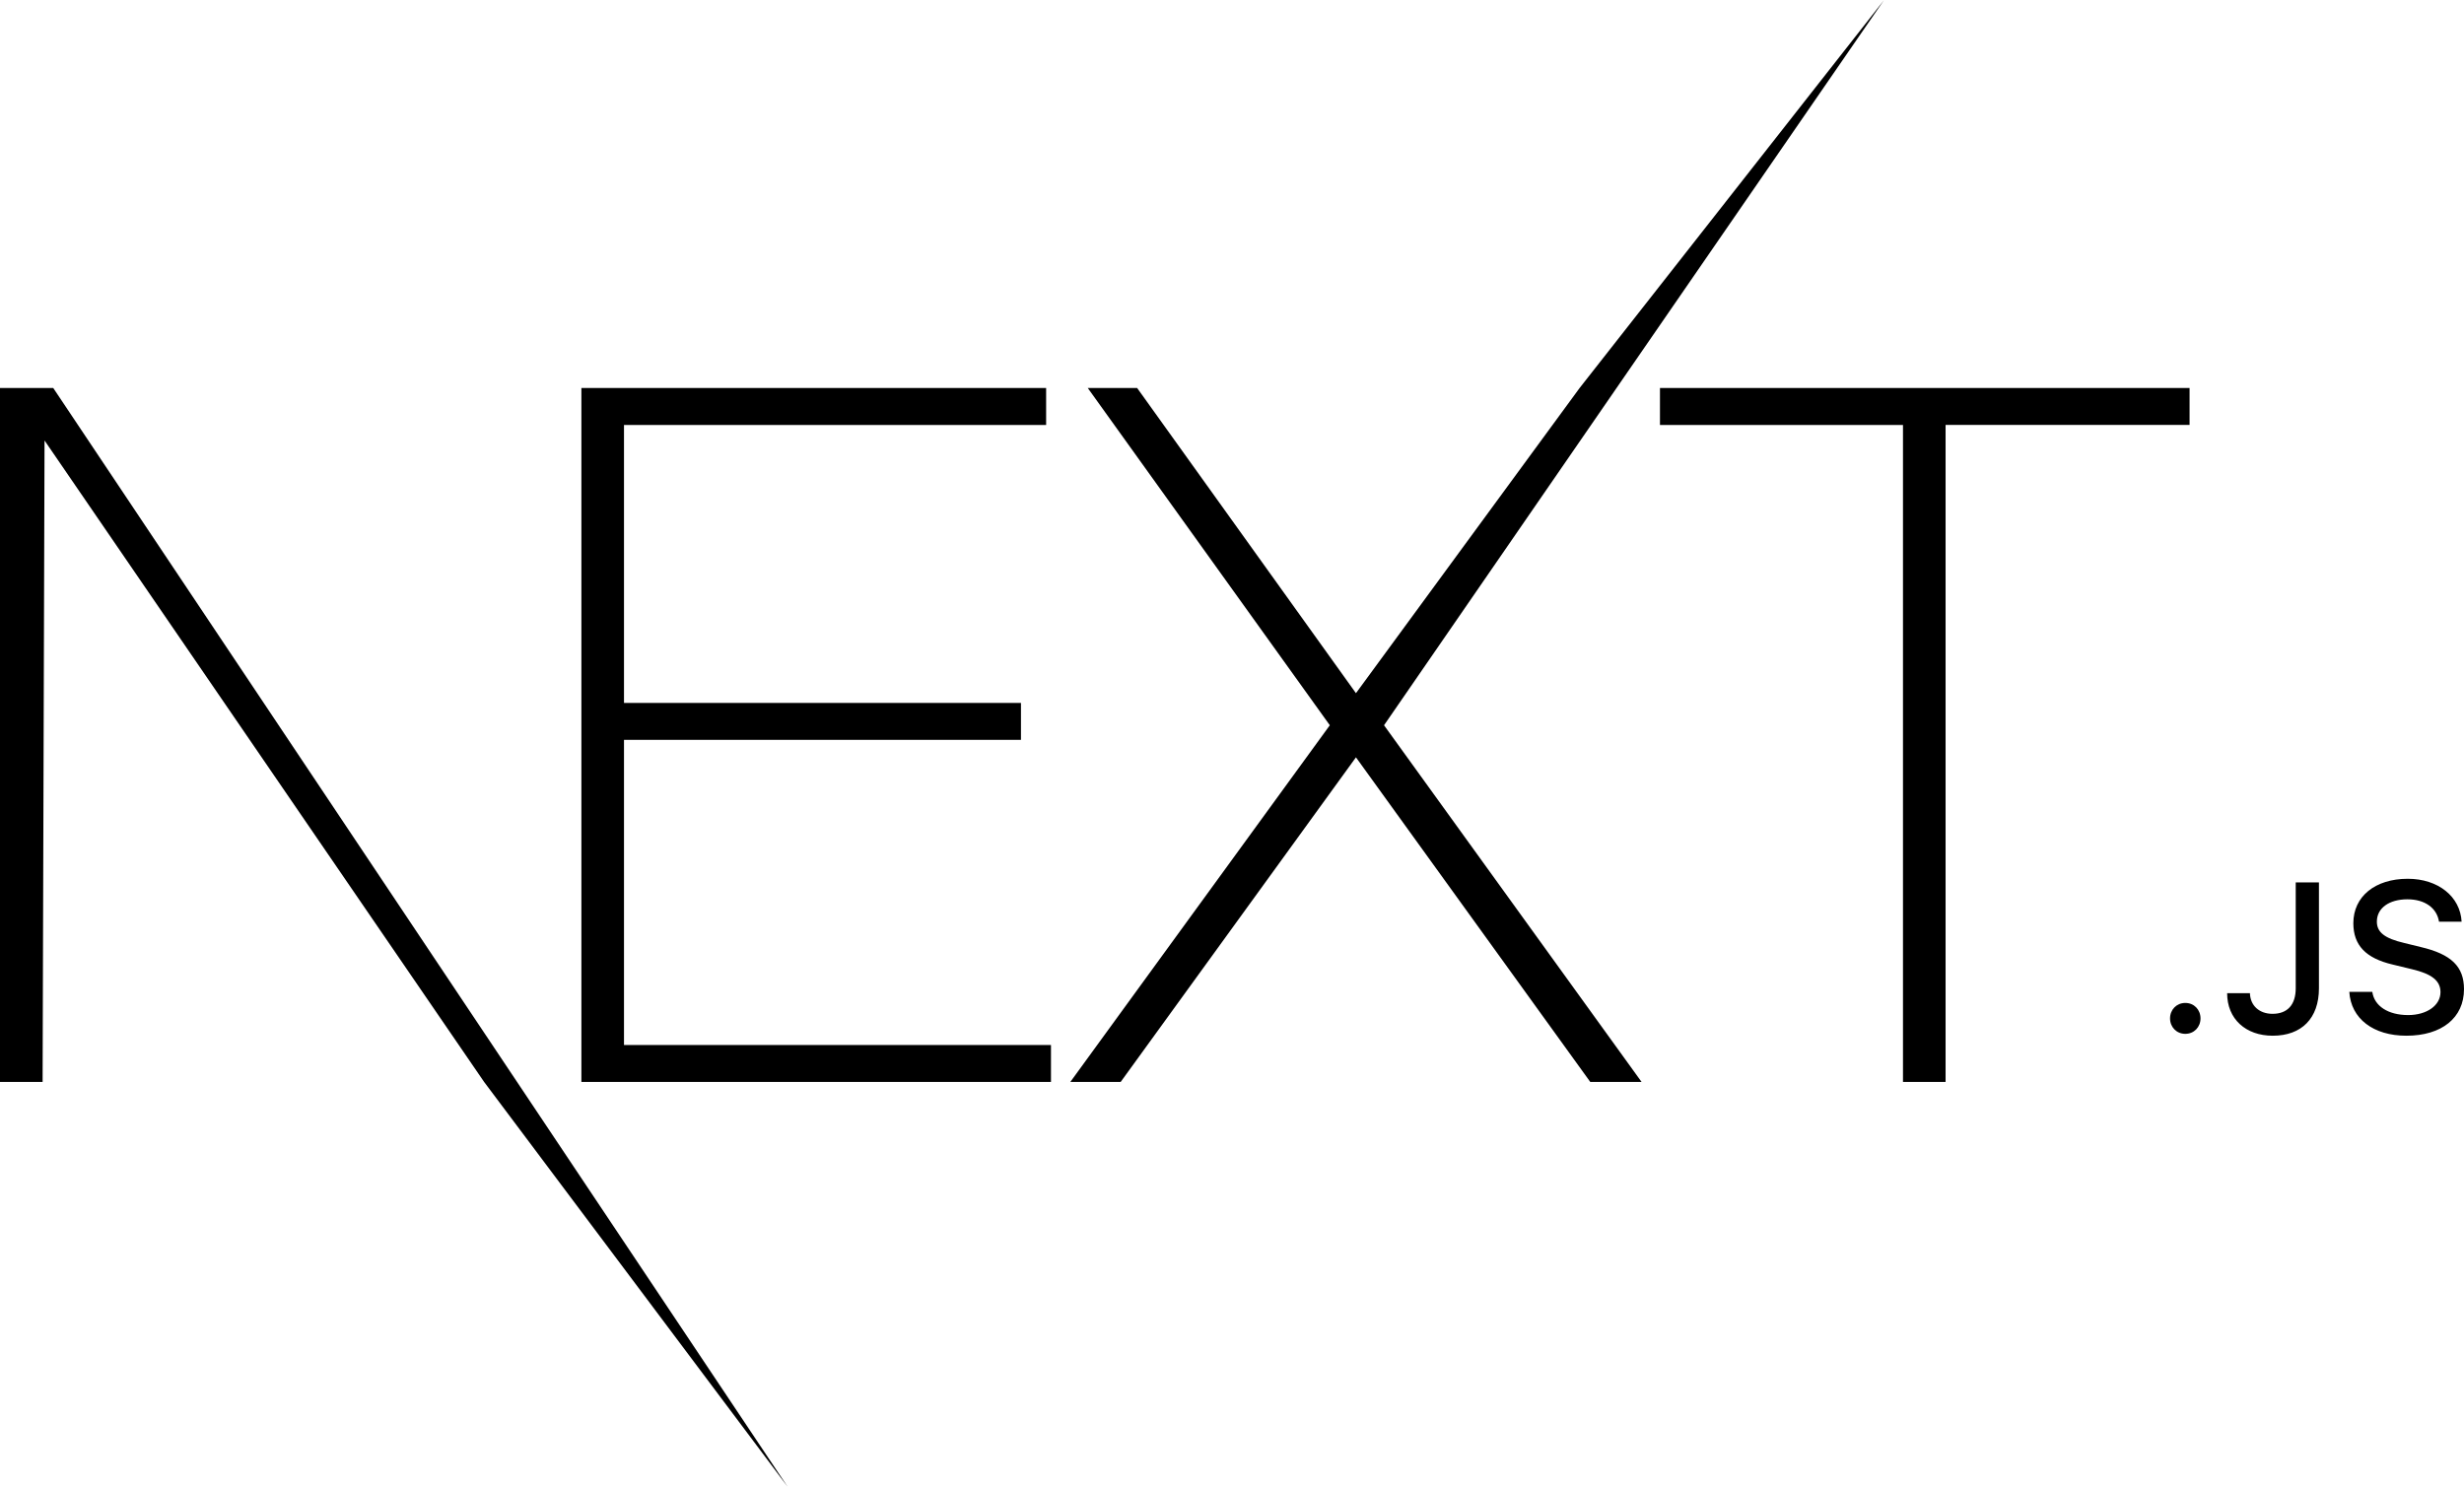
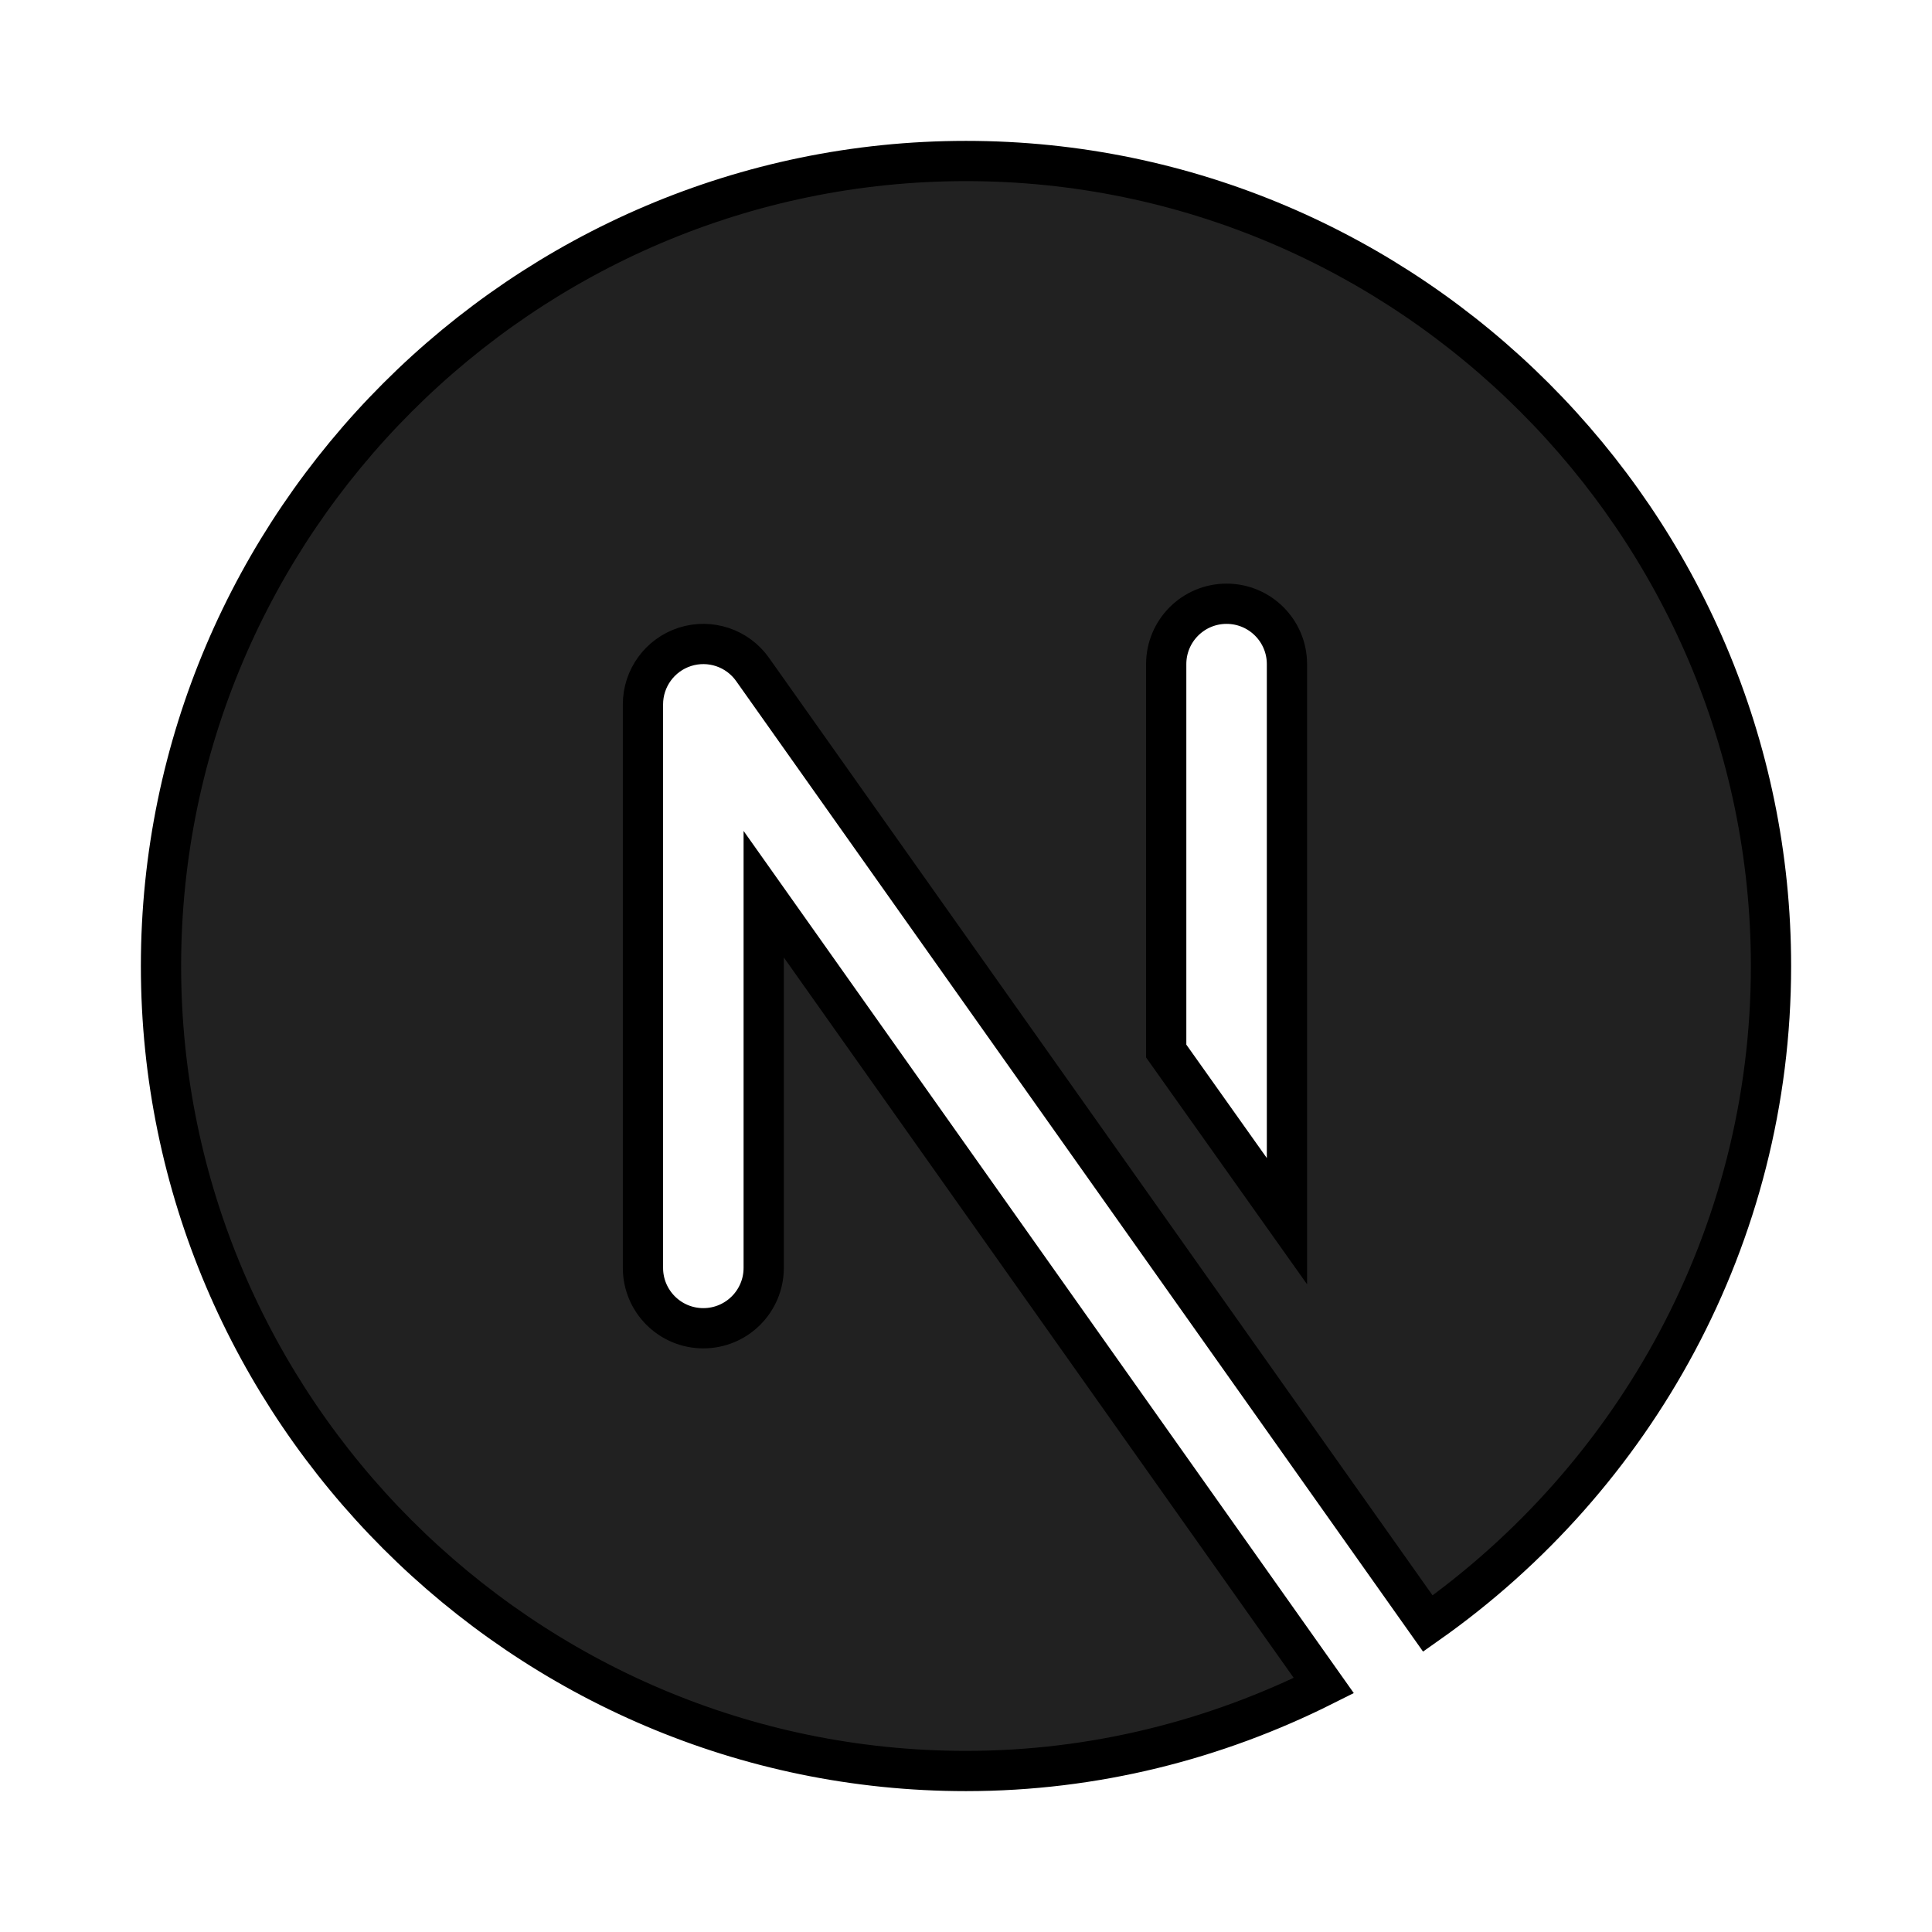
- <svg xmlns="http://www.w3.org/2000/svg" fill="currentColor" height="1509" preserveAspectRatio="xMidYMid" viewBox="0 0 512 308.883" width="2500">
-   <path d="m120.81 80.561h96.568v7.676h-87.716v57.767h82.486v7.675h-82.486v63.423h88.722v7.675h-97.574zm105.22 0h10.26l45.467 63.423 46.473-63.424 63.211-80.56-103.85 150.65 53.515 74.127h-10.663l-48.686-67.462-48.888 67.462h-10.461l53.917-74.128zm118.898 7.676v-7.677h110.048v7.676h-50.699v136.54h-8.852v-136.539zm-344.928-7.677h11.065l152.58 228.323-63.053-84.107-91.338-133.308-.402 133.31h-8.852zm454.084 134.224c-1.809 0-3.165-1.4-3.165-3.212 0-1.81 1.356-3.212 3.165-3.212 1.83 0 3.165 1.401 3.165 3.212s-1.335 3.212-3.165 3.212zm8.698-8.45h4.737c.064 2.565 1.937 4.29 4.693 4.29 3.079 0 4.823-1.854 4.823-5.325v-21.99h4.823v22.011c0 6.252-3.617 9.853-9.603 9.853-5.62 0-9.473-3.493-9.473-8.84zm25.384-.28h4.78c.409 2.953 3.294 4.828 7.45 4.828 3.875 0 6.717-2.005 6.717-4.764 0-2.371-1.809-3.794-5.921-4.764l-4.005-.97c-5.62-1.316-8.181-4.032-8.181-8.602 0-5.54 4.521-9.227 11.303-9.227 6.308 0 10.916 3.686 11.196 8.925h-4.694c-.452-2.867-2.95-4.657-6.567-4.657-3.81 0-6.35 1.833-6.35 4.635 0 2.22 1.635 3.493 5.683 4.441l3.423.841c6.373 1.488 9 4.075 9 8.753 0 5.95-4.607 9.68-11.97 9.68-6.89 0-11.52-3.558-11.864-9.12z" />
+ <svg xmlns="http://www.w3.org/2000/svg" fill="none" stroke="currentColor" viewBox="0 0 48 48" width="48px" height="48px">
+   <path fill="#212121" d="M18.974,31.5c0,0.828-0.671,1.5-1.5,1.5s-1.5-0.672-1.5-1.5v-14c0-0.653,0.423-1.231,1.045-1.43 c0.625-0.198,1.302,0.03,1.679,0.563l16.777,23.704C40.617,36.709,44,30.735,44,24c0-11-9-20-20-20S4,13,4,24s9,20,20,20 c3.192,0,6.206-0.777,8.89-2.122L18.974,22.216V31.5z M28.974,16.5c0-0.828,0.671-1.5,1.5-1.5s1.5,0.672,1.5,1.5v13.84l-3-4.227 V16.5z" />
</svg>
